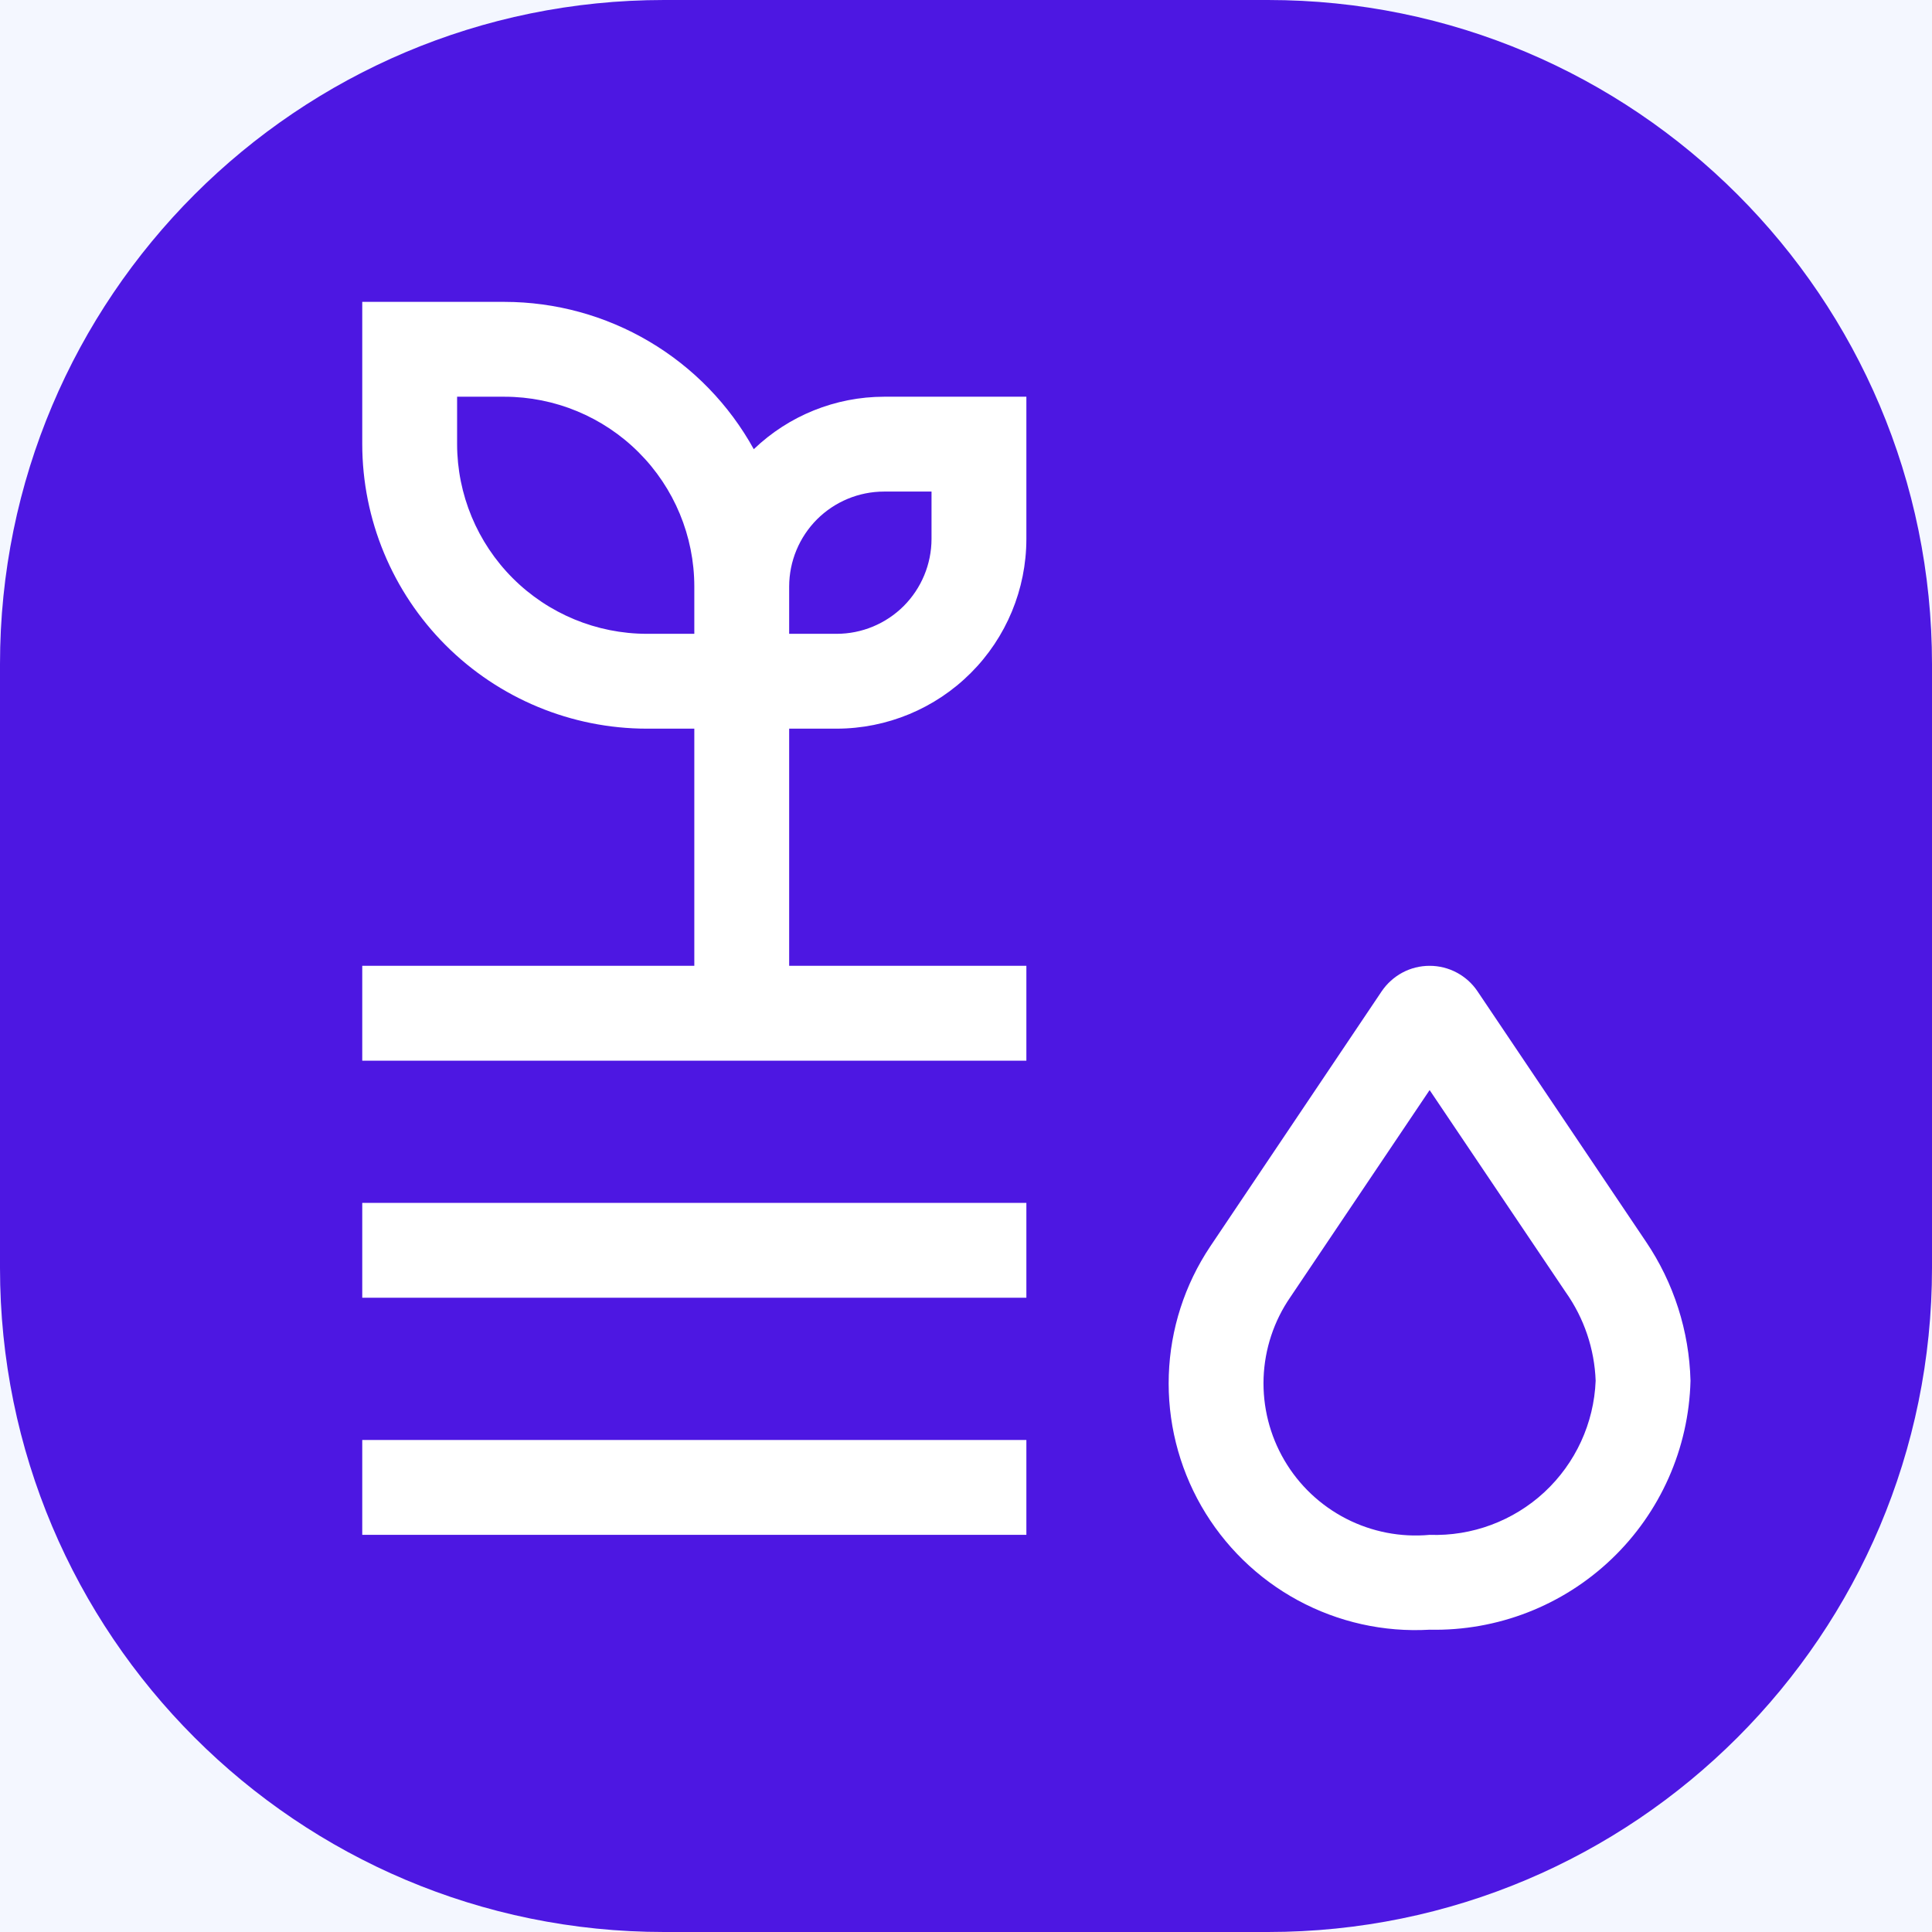
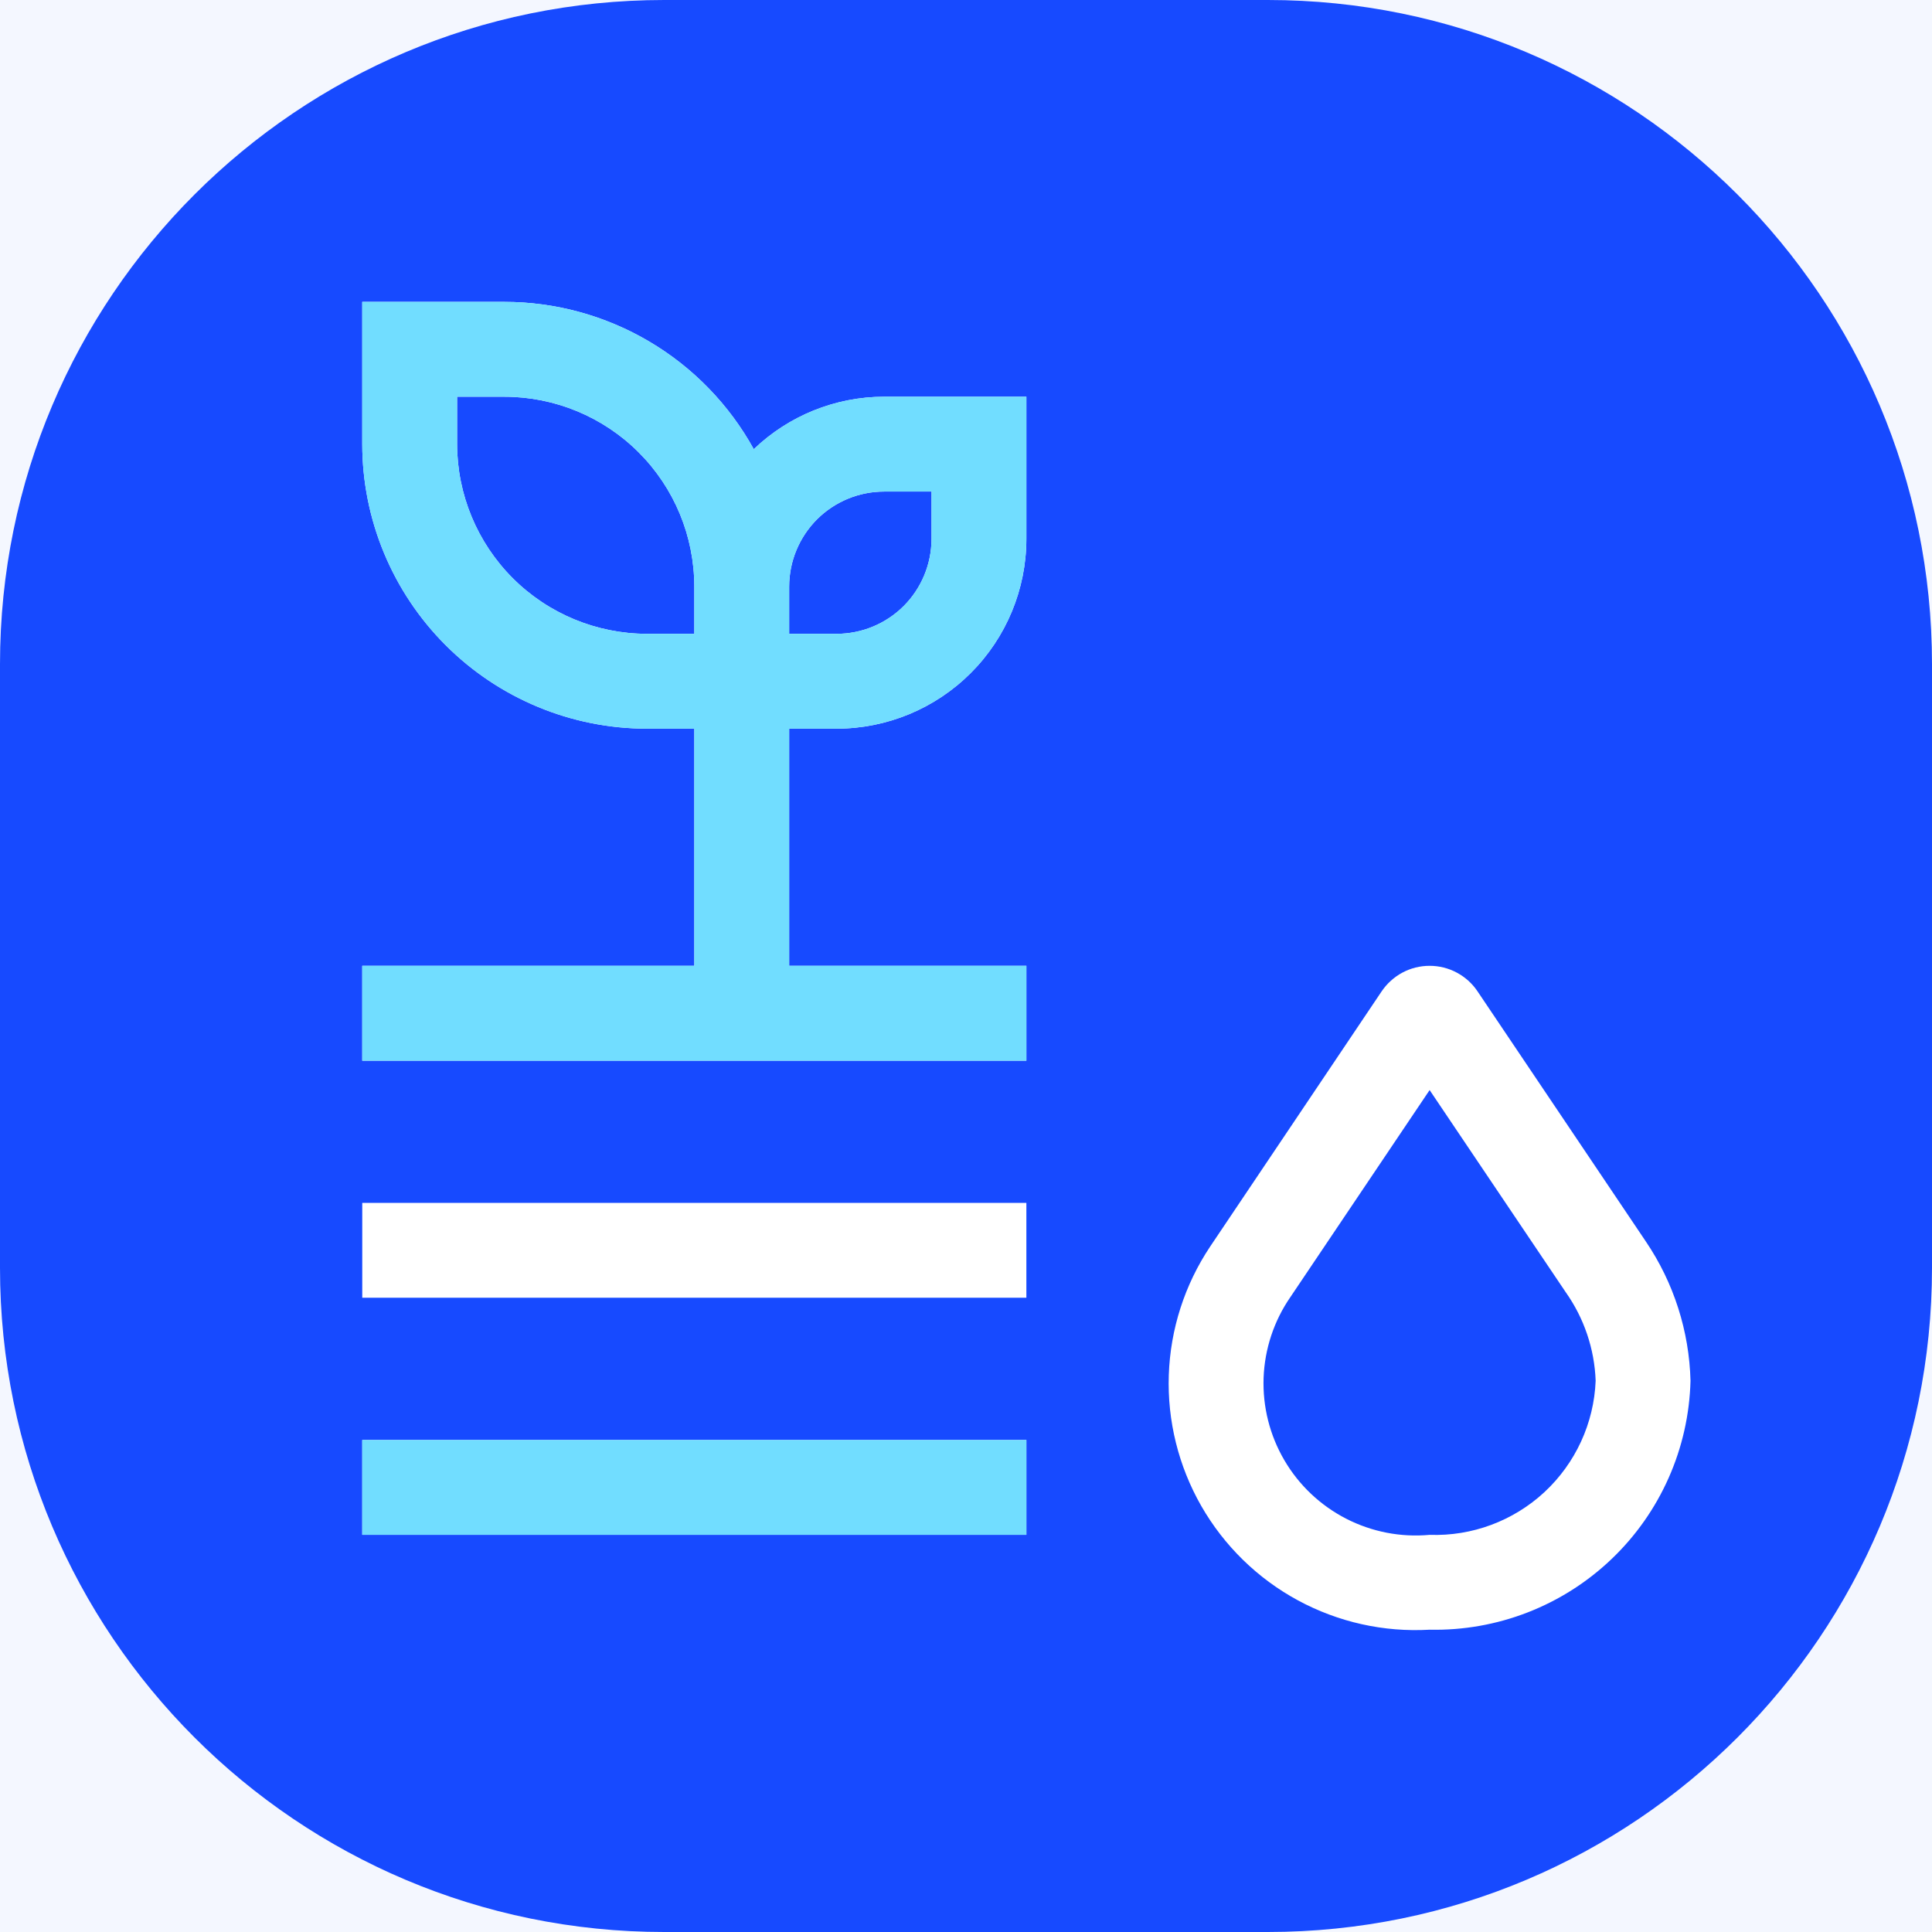
<svg xmlns="http://www.w3.org/2000/svg" width="32" height="32" viewBox="0 0 32 32" fill="none">
-   <g clip-path="url(#clip0_578_271)">
+   <g clip-path="url(#clip0_783_1160)">
    <rect width="32" height="32" fill="#F4F7FF" />
-     <rect y="1.52588e-05" width="32" height="32" rx="11" fill="#4D17E2" />
-     <path d="M23.679 26.993C22.92 27.037 22.164 26.868 21.496 26.506C20.828 26.144 20.275 25.603 19.897 24.944C19.52 24.285 19.333 23.534 19.359 22.774C19.385 22.015 19.622 21.279 20.044 20.647L22.885 16.419C22.973 16.289 23.091 16.183 23.229 16.109C23.367 16.035 23.522 15.997 23.679 15.997C23.835 15.997 23.99 16.035 24.128 16.109C24.267 16.183 24.385 16.289 24.472 16.419L27.261 20.564C27.723 21.247 27.979 22.047 28 22.87C27.972 23.989 27.501 25.052 26.691 25.824C25.881 26.597 24.798 27.017 23.679 26.993V26.993ZM23.679 18.055L21.372 21.485C21.1 21.879 20.947 22.343 20.929 22.821C20.912 23.3 21.031 23.773 21.273 24.186C21.515 24.6 21.87 24.935 22.296 25.154C22.722 25.373 23.202 25.466 23.679 25.422C24.381 25.447 25.065 25.192 25.581 24.714C26.096 24.235 26.401 23.573 26.429 22.87C26.41 22.344 26.238 21.834 25.934 21.404L23.679 18.055ZM13.071 15.997V12.069H13.857C14.69 12.068 15.489 11.737 16.078 11.148C16.668 10.559 16.999 9.76 17 8.927V6.571H14.643C13.838 6.572 13.065 6.884 12.485 7.44C12.078 6.702 11.48 6.086 10.754 5.657C10.028 5.228 9.201 5.001 8.357 5H6V7.356C6.001 8.606 6.499 9.804 7.382 10.687C8.266 11.571 9.464 12.068 10.714 12.069H11.5V15.997H6V17.568H17V15.997H13.071ZM14.643 8.142H15.429V8.927C15.428 9.344 15.262 9.743 14.968 10.038C14.673 10.332 14.274 10.498 13.857 10.498H13.071V9.713C13.072 9.296 13.238 8.897 13.532 8.602C13.827 8.308 14.226 8.142 14.643 8.142V8.142ZM10.714 10.498C9.881 10.497 9.082 10.166 8.493 9.577C7.904 8.988 7.572 8.189 7.571 7.356V6.571H8.357C9.19 6.572 9.989 6.903 10.578 7.492C11.168 8.081 11.499 8.88 11.5 9.713V10.498H10.714ZM6 19.924H17V21.495H6V19.924ZM6 23.851H17V25.422H6V23.851Z" fill="white" />
+     <rect width="32" height="32" rx="11" fill="#174AFF" />
+     <path d="M23.679 26.993C22.92 27.037 22.164 26.868 21.496 26.506C20.828 26.144 20.275 25.603 19.897 24.944C19.52 24.285 19.333 23.534 19.359 22.774C19.385 22.015 19.622 21.279 20.044 20.647L22.885 16.419C22.973 16.289 23.091 16.183 23.229 16.109C23.367 16.035 23.522 15.997 23.679 15.997C23.835 15.997 23.99 16.035 24.128 16.109C24.267 16.183 24.385 16.289 24.472 16.419L27.261 20.564C27.723 21.247 27.979 22.047 28 22.87C27.972 23.989 27.501 25.052 26.691 25.824C25.881 26.597 24.798 27.017 23.679 26.993ZM23.679 18.055L21.372 21.485C21.1 21.879 20.947 22.343 20.929 22.821C20.912 23.3 21.031 23.773 21.273 24.186C21.515 24.6 21.87 24.935 22.296 25.154C22.722 25.373 23.202 25.466 23.679 25.422C24.381 25.447 25.065 25.192 25.581 24.714C26.096 24.235 26.401 23.573 26.429 22.87C26.41 22.344 26.238 21.834 25.934 21.404L23.679 18.055ZM13.071 15.997V12.069H13.857C14.69 12.068 15.489 11.737 16.078 11.148C16.668 10.559 16.999 9.76 17 8.927V6.571H14.643C13.838 6.572 13.065 6.884 12.485 7.44C12.078 6.702 11.48 6.086 10.754 5.657C10.028 5.228 9.201 5.001 8.357 5H6V7.356C6.001 8.606 6.499 9.804 7.382 10.687C8.266 11.571 9.464 12.068 10.714 12.069H11.5V15.997H6V17.568H17V15.997H13.071ZM14.643 8.142H15.429V8.927C15.428 9.344 15.262 9.743 14.968 10.038C14.673 10.332 14.274 10.498 13.857 10.498H13.071V9.713C13.072 9.296 13.238 8.897 13.532 8.602C13.827 8.308 14.226 8.142 14.643 8.142ZM10.714 10.498C9.881 10.497 9.082 10.166 8.493 9.577C7.904 8.988 7.572 8.189 7.571 7.356V6.571H8.357C9.19 6.572 9.989 6.903 10.578 7.492C11.168 8.081 11.499 8.88 11.5 9.713V10.498H10.714ZM6 19.924H17V21.495H6V19.924ZM6 23.851H17V25.422H6V23.851Z" fill="white" />
+     <path d="M13.071 15.997V12.069H13.857C14.69 12.068 15.489 11.737 16.078 11.148C16.668 10.559 16.999 9.76 17 8.927V6.571H14.643C13.838 6.572 13.065 6.884 12.485 7.44C12.078 6.702 11.48 6.086 10.754 5.657C10.028 5.228 9.201 5.001 8.357 5H6V7.356C6.001 8.606 6.499 9.804 7.382 10.687C8.266 11.571 9.464 12.068 10.714 12.069H11.5V15.997H6V17.568H17V15.997H13.071ZM14.643 8.142H15.429V8.927C15.428 9.344 15.262 9.743 14.968 10.038C14.673 10.332 14.274 10.498 13.857 10.498H13.071V9.713C13.072 9.296 13.238 8.897 13.532 8.602C13.827 8.308 14.226 8.142 14.643 8.142ZM10.714 10.498C9.881 10.497 9.082 10.166 8.493 9.577C7.904 8.988 7.572 8.189 7.571 7.356V6.571H8.357C9.19 6.572 9.989 6.903 10.578 7.492C11.168 8.081 11.499 8.88 11.5 9.713V10.498H10.714ZM6 23.851H17V25.422H6V23.851Z" fill="#71DDFF" />
  </g>
  <defs>
-     <clipPath id="clip0_578_271">
+     <clipPath id="clip0_783_1160">
      <rect width="32" height="32" fill="white" />
    </clipPath>
  </defs>
</svg>
